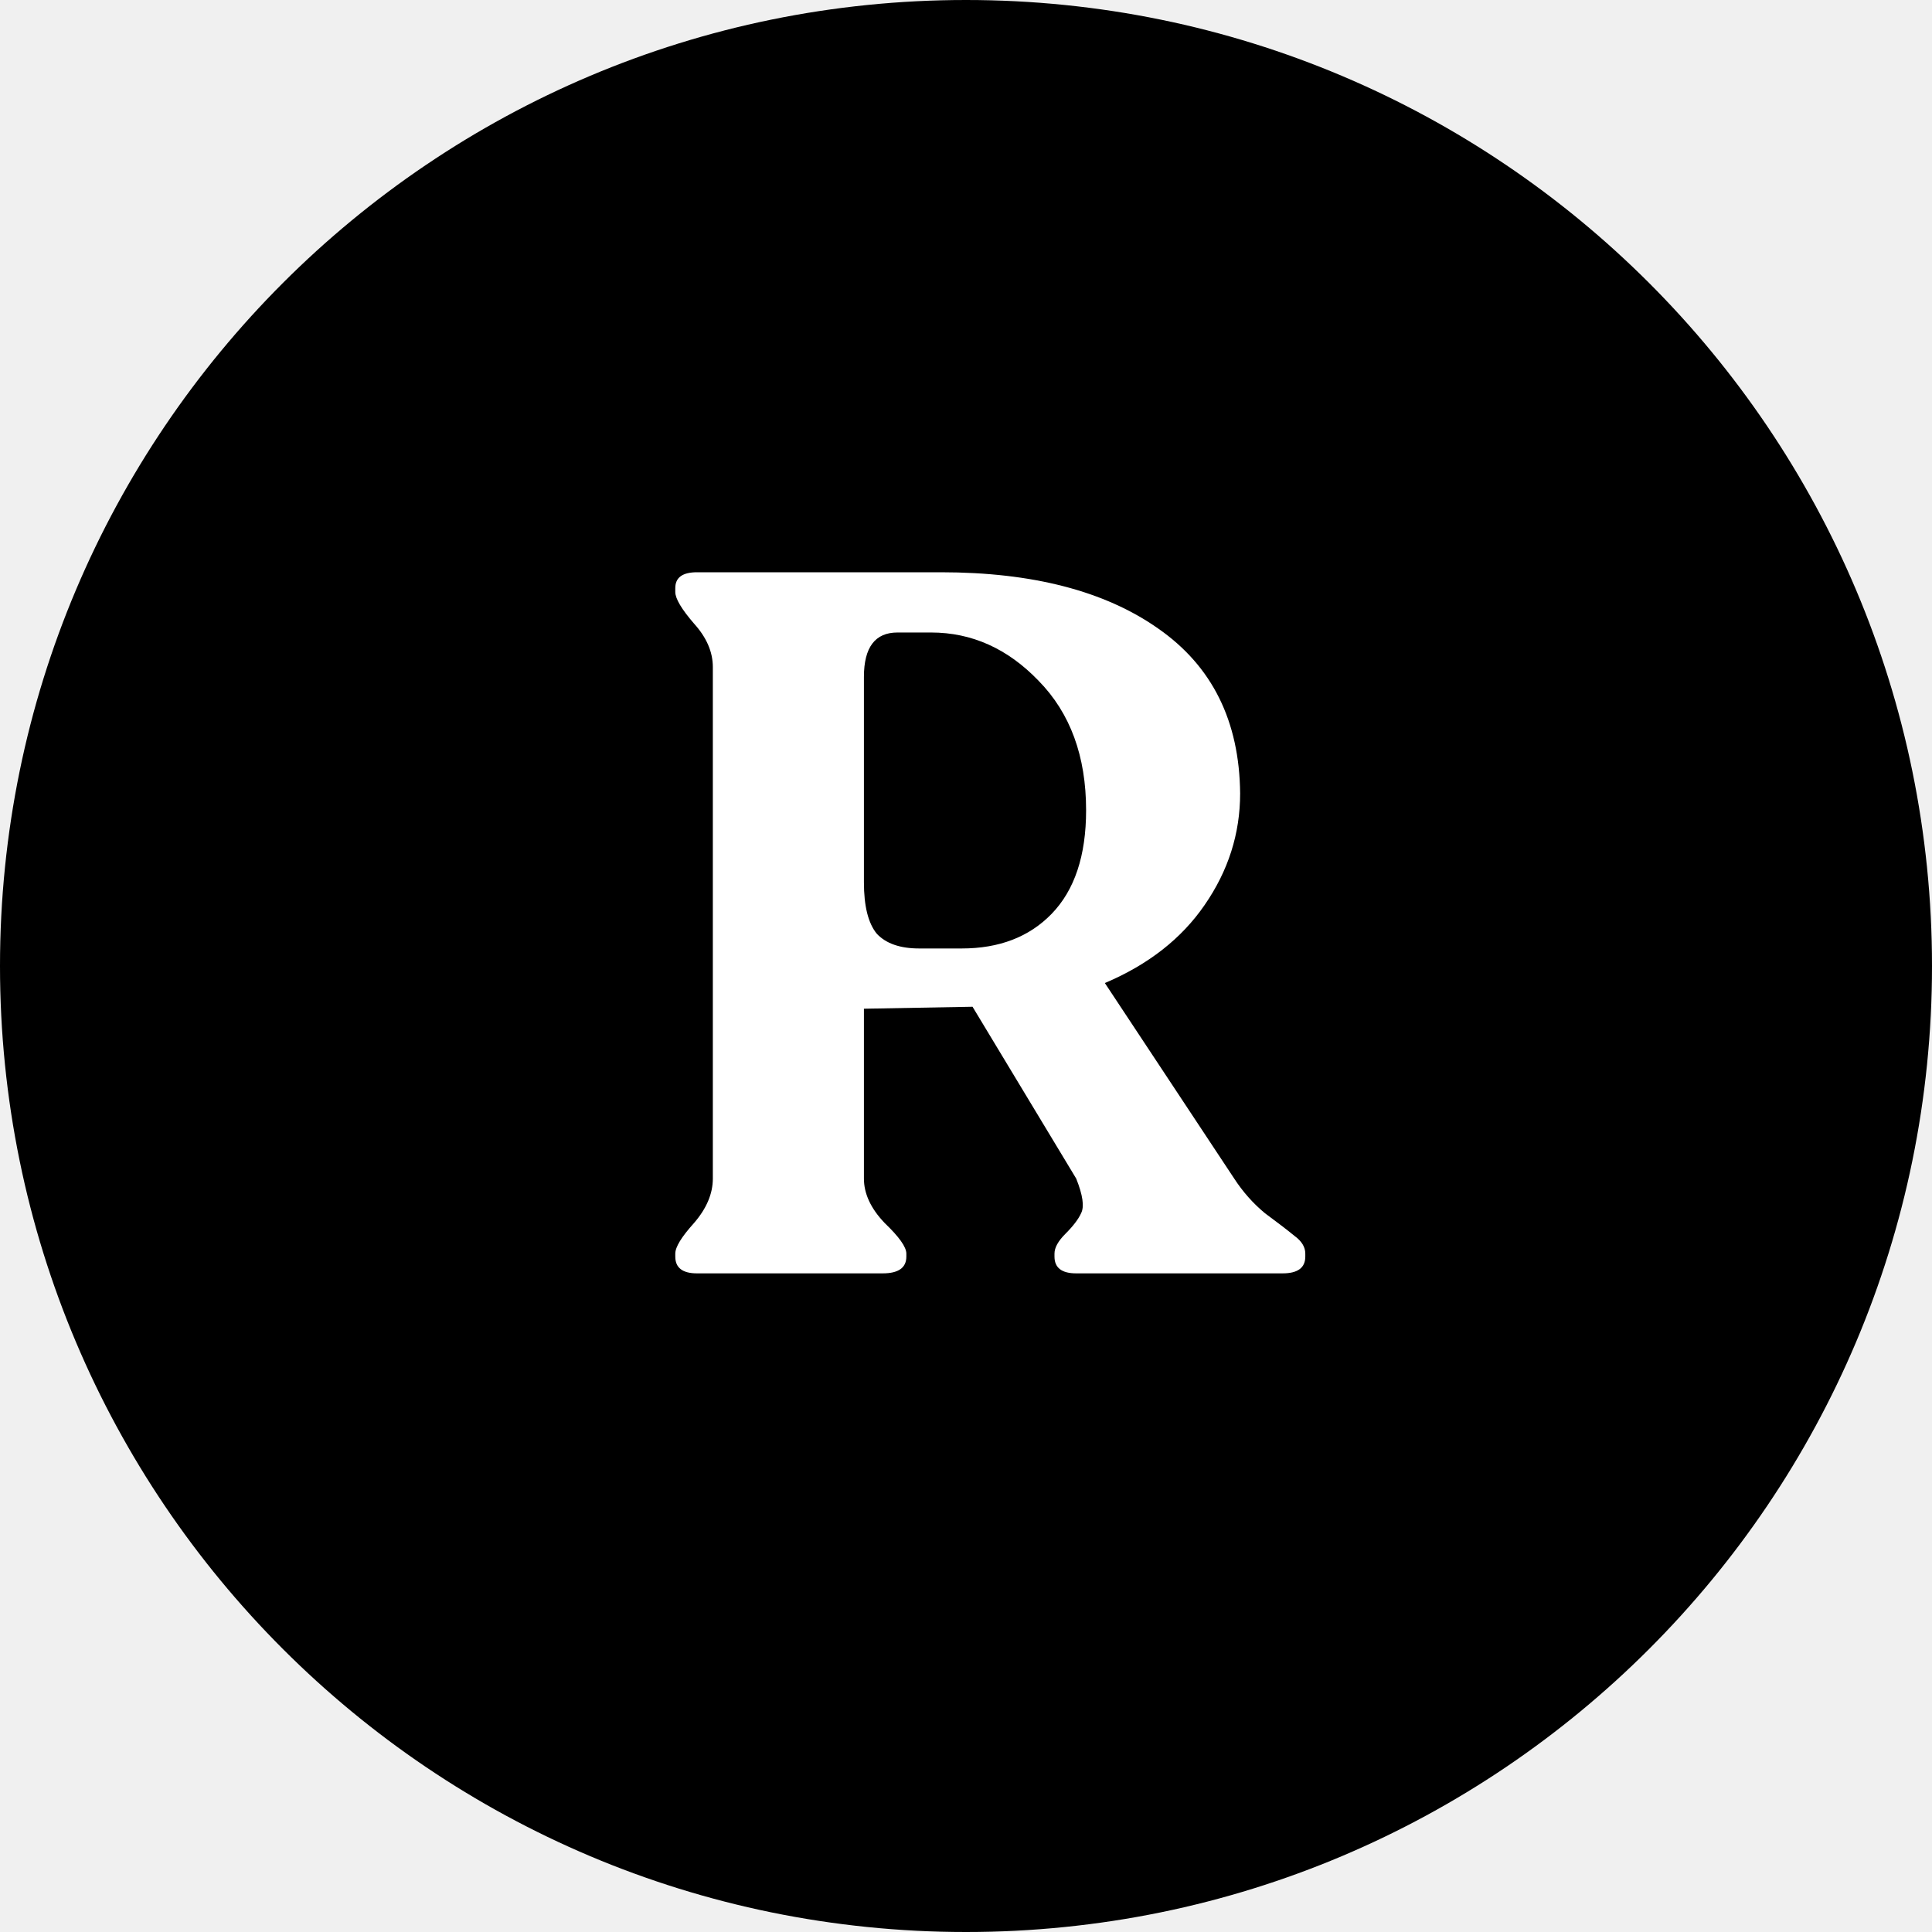
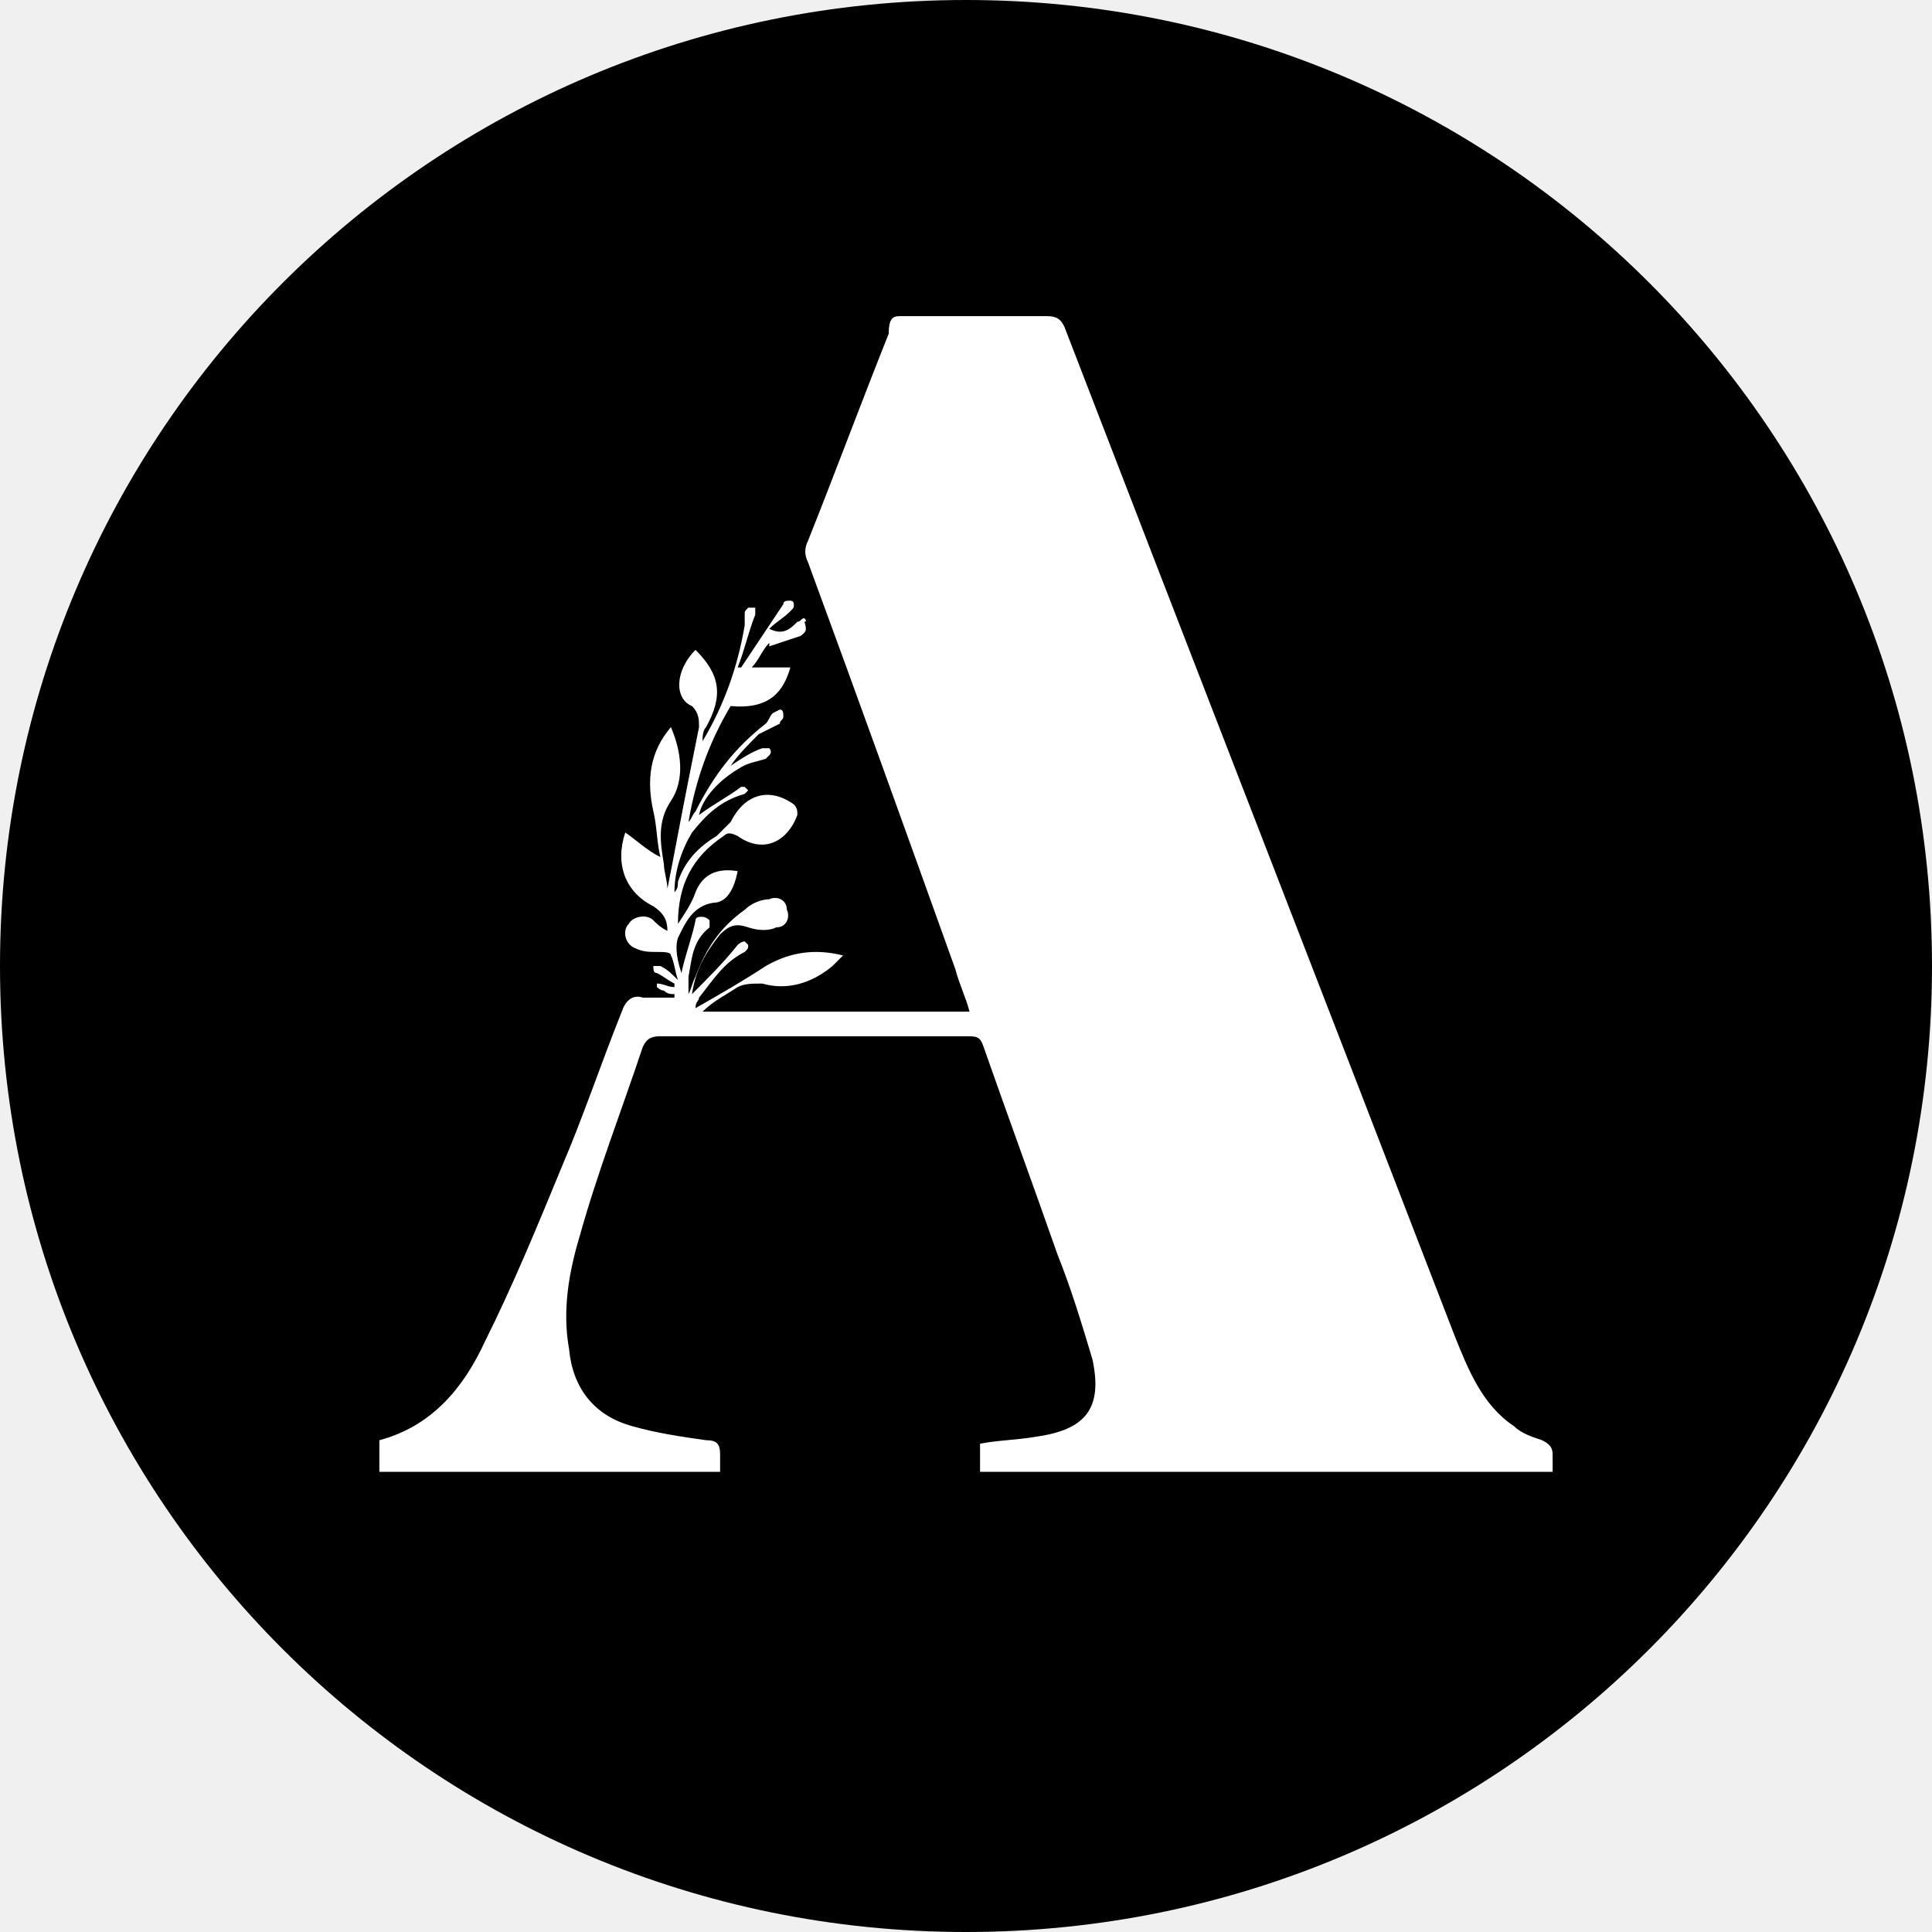
- <svg xmlns="http://www.w3.org/2000/svg" width="55" height="55" viewBox="0 0 55 55" fill="none">
-   <rect width="55" height="55" rx="27.5" fill="black" />
-   <path d="M35.135 33.551C35.379 33.926 35.669 34.254 36.007 34.535C36.363 34.798 36.644 35.013 36.85 35.182C37.056 35.332 37.159 35.5 37.159 35.688V35.772C37.159 36.091 36.944 36.25 36.513 36.25H30.637C30.225 36.25 30.019 36.091 30.019 35.772V35.688C30.019 35.519 30.122 35.332 30.328 35.126C30.553 34.901 30.703 34.704 30.778 34.535C30.872 34.348 30.825 34.02 30.637 33.551L27.686 28.66L24.594 28.716V33.551C24.594 33.982 24.79 34.404 25.184 34.816C25.596 35.21 25.802 35.5 25.802 35.688V35.772C25.802 36.091 25.577 36.25 25.128 36.25H19.843C19.43 36.25 19.224 36.091 19.224 35.772V35.688C19.224 35.5 19.402 35.21 19.758 34.816C20.114 34.404 20.293 33.982 20.293 33.551V18.99C20.293 18.559 20.114 18.146 19.758 17.753C19.402 17.341 19.224 17.041 19.224 16.853V16.741C19.224 16.441 19.43 16.291 19.843 16.291H26.786C29.391 16.291 31.453 16.825 32.971 17.893C34.507 18.962 35.285 20.526 35.304 22.588C35.304 23.731 34.967 24.79 34.292 25.765C33.636 26.72 32.69 27.461 31.453 27.985L35.135 33.551ZM26.168 27.001H27.377C28.445 27.001 29.297 26.674 29.935 26.018C30.591 25.343 30.919 24.359 30.919 23.066C30.919 21.529 30.469 20.302 29.569 19.383C28.688 18.465 27.667 18.006 26.505 18.006H25.549C24.912 18.006 24.594 18.428 24.594 19.271V25.118C24.594 25.793 24.715 26.28 24.959 26.58C25.221 26.861 25.624 27.001 26.168 27.001Z" fill="white" />
+ <svg xmlns="http://www.w3.org/2000/svg" version="1.1" id="Слой_1" x="0px" y="0px" viewBox="0 0 55 55" style="enable-background:new 0 0 55 55;" xml:space="preserve">
+   <style type="text/css">
+ 	.st0{fill:#FFFFFF;}
+ </style>
+   <path d="M27.5,0L27.5,0C42.7,0,55,12.3,55,27.5l0,0C55,42.7,42.7,55,27.5,55l0,0C12.3,55,0,42.7,0,27.5l0,0C0,12.3,12.3,0,27.5,0z" />
+   <path class="st0" d="M19.8,18.5c0.7,0.7,0.8,1.3,0.3,2.2c-0.1,0.1-0.1,0.3-0.1,0.4c0.6-1,1-2.1,1.2-3.3c0-0.1,0-0.2,0-0.3  c0-0.1,0-0.1,0.1-0.2c0,0,0.2,0,0.2,0c0,0.1,0,0.1,0,0.2c-0.2,0.5-0.3,1-0.5,1.5c0,0,0.1,0,0.1,0c0.4-0.6,0.8-1.2,1.2-1.8  c0-0.1,0.1-0.1,0.2-0.1c0.1,0,0.1,0.1,0.1,0.1c0,0.1,0,0.1-0.1,0.2c-0.2,0.2-0.4,0.3-0.6,0.5c0.4,0.2,0.6,0,0.8-0.2  c0.1,0,0.1-0.1,0.2-0.1c0,0,0.1,0.1,0,0.1C23,18,22.9,18,22.8,18.1c-0.3,0.1-0.6,0.2-0.9,0.3c0,0,0-0.1,0-0.1  c-0.2,0.2-0.3,0.5-0.5,0.7c0.4,0,0.7,0,1.1,0c-0.2,0.7-0.6,1.2-1.7,1.1c-0.6,1-1,2.1-1.2,3.3c0.1-0.1,0.1-0.2,0.2-0.3  c0.5-1,1.1-1.8,2-2.5c0.1-0.1,0.1-0.2,0.2-0.3c0,0,0.2-0.1,0.2-0.1c0.1,0,0.1,0.1,0.1,0.2c0,0.1-0.1,0.1-0.1,0.2  c-0.2,0.1-0.4,0.2-0.6,0.3c-0.3,0.3-0.6,0.6-0.8,0.9c0.3-0.2,0.6-0.4,0.9-0.5c0.1,0,0.2,0,0.2,0c0,0,0.1,0.1,0,0.2  c0,0-0.1,0.1-0.1,0.1c-0.3,0.1-0.5,0.1-0.8,0.3c-0.5,0.3-1,0.8-1.1,1.3c0.4-0.3,0.8-0.5,1.2-0.8c0,0,0.1,0,0.1,0  c0,0,0.1,0.1,0.1,0.1c0,0-0.1,0.1-0.1,0.1c-0.7,0.2-1.1,0.6-1.5,1.1c-0.3,0.5-0.5,1.1-0.5,1.7c0.1-0.1,0.1-0.2,0.1-0.3  c0.2-0.6,0.6-1,1.1-1.3c0.1-0.1,0.3-0.3,0.4-0.4c0.4-0.8,1.1-1,1.8-0.5c0.1,0.1,0.1,0.2,0.1,0.3c-0.3,0.8-1,1.1-1.7,0.6  c-0.2-0.1-0.3-0.1-0.4,0c-0.9,0.6-1.3,1.4-1.3,2.5c0.2-0.3,0.4-0.6,0.5-0.9c0.2-0.5,0.6-0.7,1.2-0.6c-0.1,0.5-0.3,0.9-0.7,0.9  c-0.6,0.1-0.8,0.6-1,1c-0.1,0.3,0,0.7,0.1,1c0.1-0.5,0.3-1,0.4-1.5c0-0.1,0.1-0.1,0.2-0.1c0,0,0.1,0,0.2,0.1c0,0,0,0.2,0,0.2  c-0.5,0.4-0.5,0.9-0.6,1.4c0,0.1,0,0.3,0,0.5c0.1-0.2,0.1-0.3,0.2-0.5c0.3-0.8,0.7-1.4,1.4-1.9c0.2-0.2,0.5-0.3,0.7-0.3  c0.2-0.1,0.5,0,0.5,0.3c0.1,0.2,0,0.5-0.3,0.5c-0.2,0.1-0.5,0.1-0.8,0c-0.3-0.1-0.5-0.1-0.8,0.2c-0.4,0.5-0.7,1-0.8,1.7  c0.5-0.5,0.9-0.9,1.3-1.4c0,0,0.1-0.1,0.2-0.1c0,0,0.1,0.1,0.1,0.1c0,0.1,0,0.1-0.1,0.2c-0.6,0.3-0.9,0.8-1.3,1.3  c0,0.1-0.1,0.1-0.1,0.3c0.7-0.4,1.4-0.8,2-1.2c0.7-0.4,1.4-0.5,2.2-0.3c-0.1,0.1-0.2,0.2-0.3,0.3c-0.6,0.5-1.3,0.7-2,0.5  c-0.3,0-0.5,0-0.7,0.1c-0.3,0.2-0.7,0.4-1,0.7c2.5,0,5.1,0,7.6,0c-0.1-0.4-0.3-0.8-0.4-1.2c-1.4-3.9-2.8-7.8-4.2-11.6  c-0.1-0.2-0.1-0.4,0-0.6c0.8-2,1.5-3.9,2.3-5.9C25.3,9.1,25.4,9,25.6,9c1.4,0,2.8,0,4.2,0c0.3,0,0.4,0.1,0.5,0.3  c3.7,9.6,7.4,19.1,11.1,28.7c0.4,1,0.8,2,1.7,2.6c0.2,0.2,0.5,0.3,0.8,0.4c0.2,0.1,0.3,0.2,0.3,0.4c0,0.2,0,0.4,0,0.5  c-5.4,0-10.9,0-16.3,0c0-0.3,0-0.5,0-0.8c0.5-0.1,1-0.1,1.6-0.2c1.4-0.2,1.9-0.8,1.6-2.2c-0.3-1-0.6-2-1-3c-0.7-2-1.4-3.9-2.1-5.9  c-0.1-0.3-0.2-0.3-0.5-0.3c-2.9,0-5.8,0-8.7,0c-0.3,0-0.4,0.1-0.5,0.3c-0.6,1.8-1.3,3.6-1.8,5.4c-0.3,1-0.5,2.1-0.3,3.2  c0.1,1.1,0.7,1.9,1.8,2.2c0.7,0.2,1.4,0.3,2.1,0.4c0.3,0,0.4,0.1,0.4,0.4c0,0.2,0,0.3,0,0.5c-3.2,0-6.5,0-9.7,0c0-0.3,0-0.5,0-0.9  c1.5-0.4,2.4-1.5,3-2.8c0.8-1.6,1.5-3.3,2.2-5c0.6-1.4,1.1-2.9,1.7-4.4c0.1-0.3,0.3-0.5,0.6-0.4c0.3,0,0.6,0,0.9,0c0,0,0-0.1,0-0.1  c-0.1,0-0.2,0-0.3-0.1c-0.1,0-0.2-0.1-0.2-0.1c0,0,0-0.1,0-0.1c0.2,0,0.3,0.1,0.5,0.1c0,0,0,0,0-0.1c-0.2-0.1-0.3-0.2-0.5-0.3  c-0.1,0-0.1-0.1-0.1-0.2c0.1,0,0.1,0,0.2,0c0.2,0.1,0.3,0.2,0.5,0.4c-0.1-0.3-0.1-0.5-0.2-0.7c0-0.1-0.2-0.1-0.4-0.1  c-0.2,0-0.4,0-0.6-0.1c-0.3-0.1-0.4-0.5-0.2-0.7c0.1-0.2,0.5-0.3,0.7-0.1c0.1,0.1,0.2,0.2,0.4,0.3c0-0.3-0.1-0.5-0.4-0.7  c-0.8-0.4-1.1-1.2-0.8-2.1c0.3,0.2,0.6,0.5,1,0.7c-0.1-0.4-0.1-0.9-0.2-1.3c-0.2-0.9-0.1-1.7,0.5-2.4c0.3,0.7,0.4,1.5,0,2.1  c-0.4,0.6-0.3,1.2-0.2,1.8c0,0.2,0.1,0.5,0.1,0.7c0.2-1,0.4-2.1,0.6-3.1c0.1-0.5,0.2-1,0.3-1.5c0-0.2,0-0.4-0.2-0.6  C19.2,19.9,19.2,19.1,19.8,18.5z" />
</svg>
